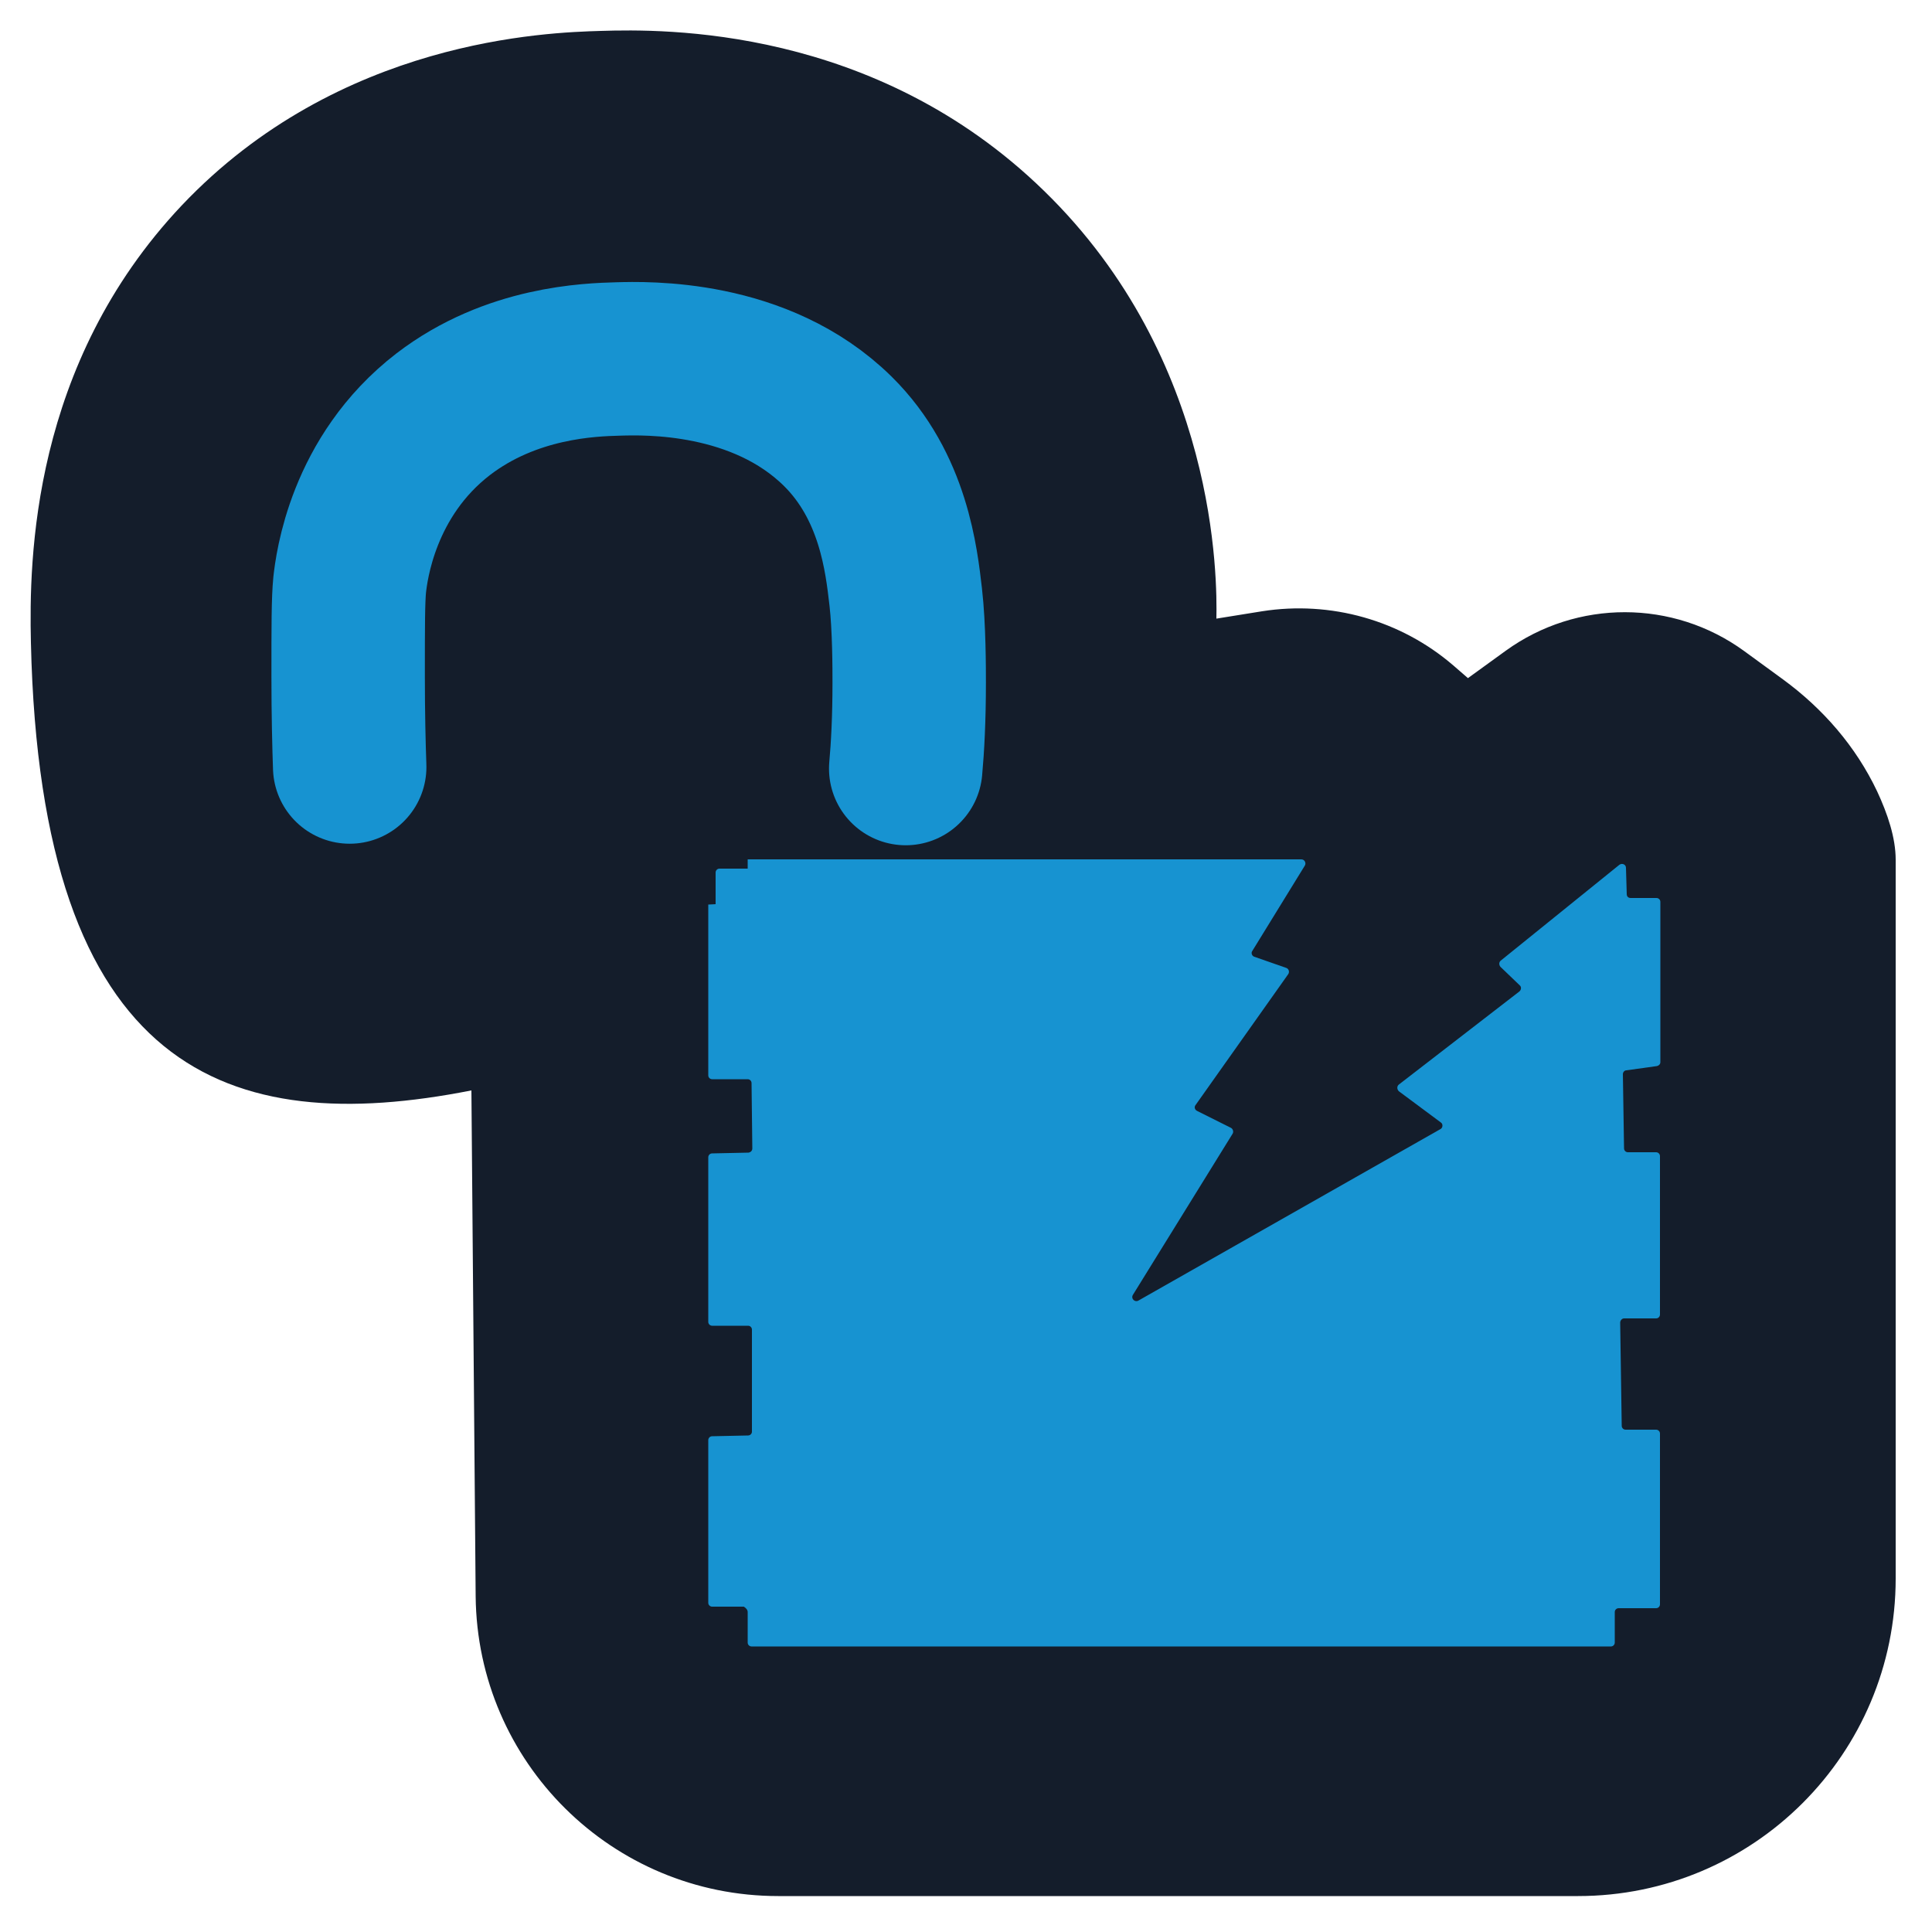
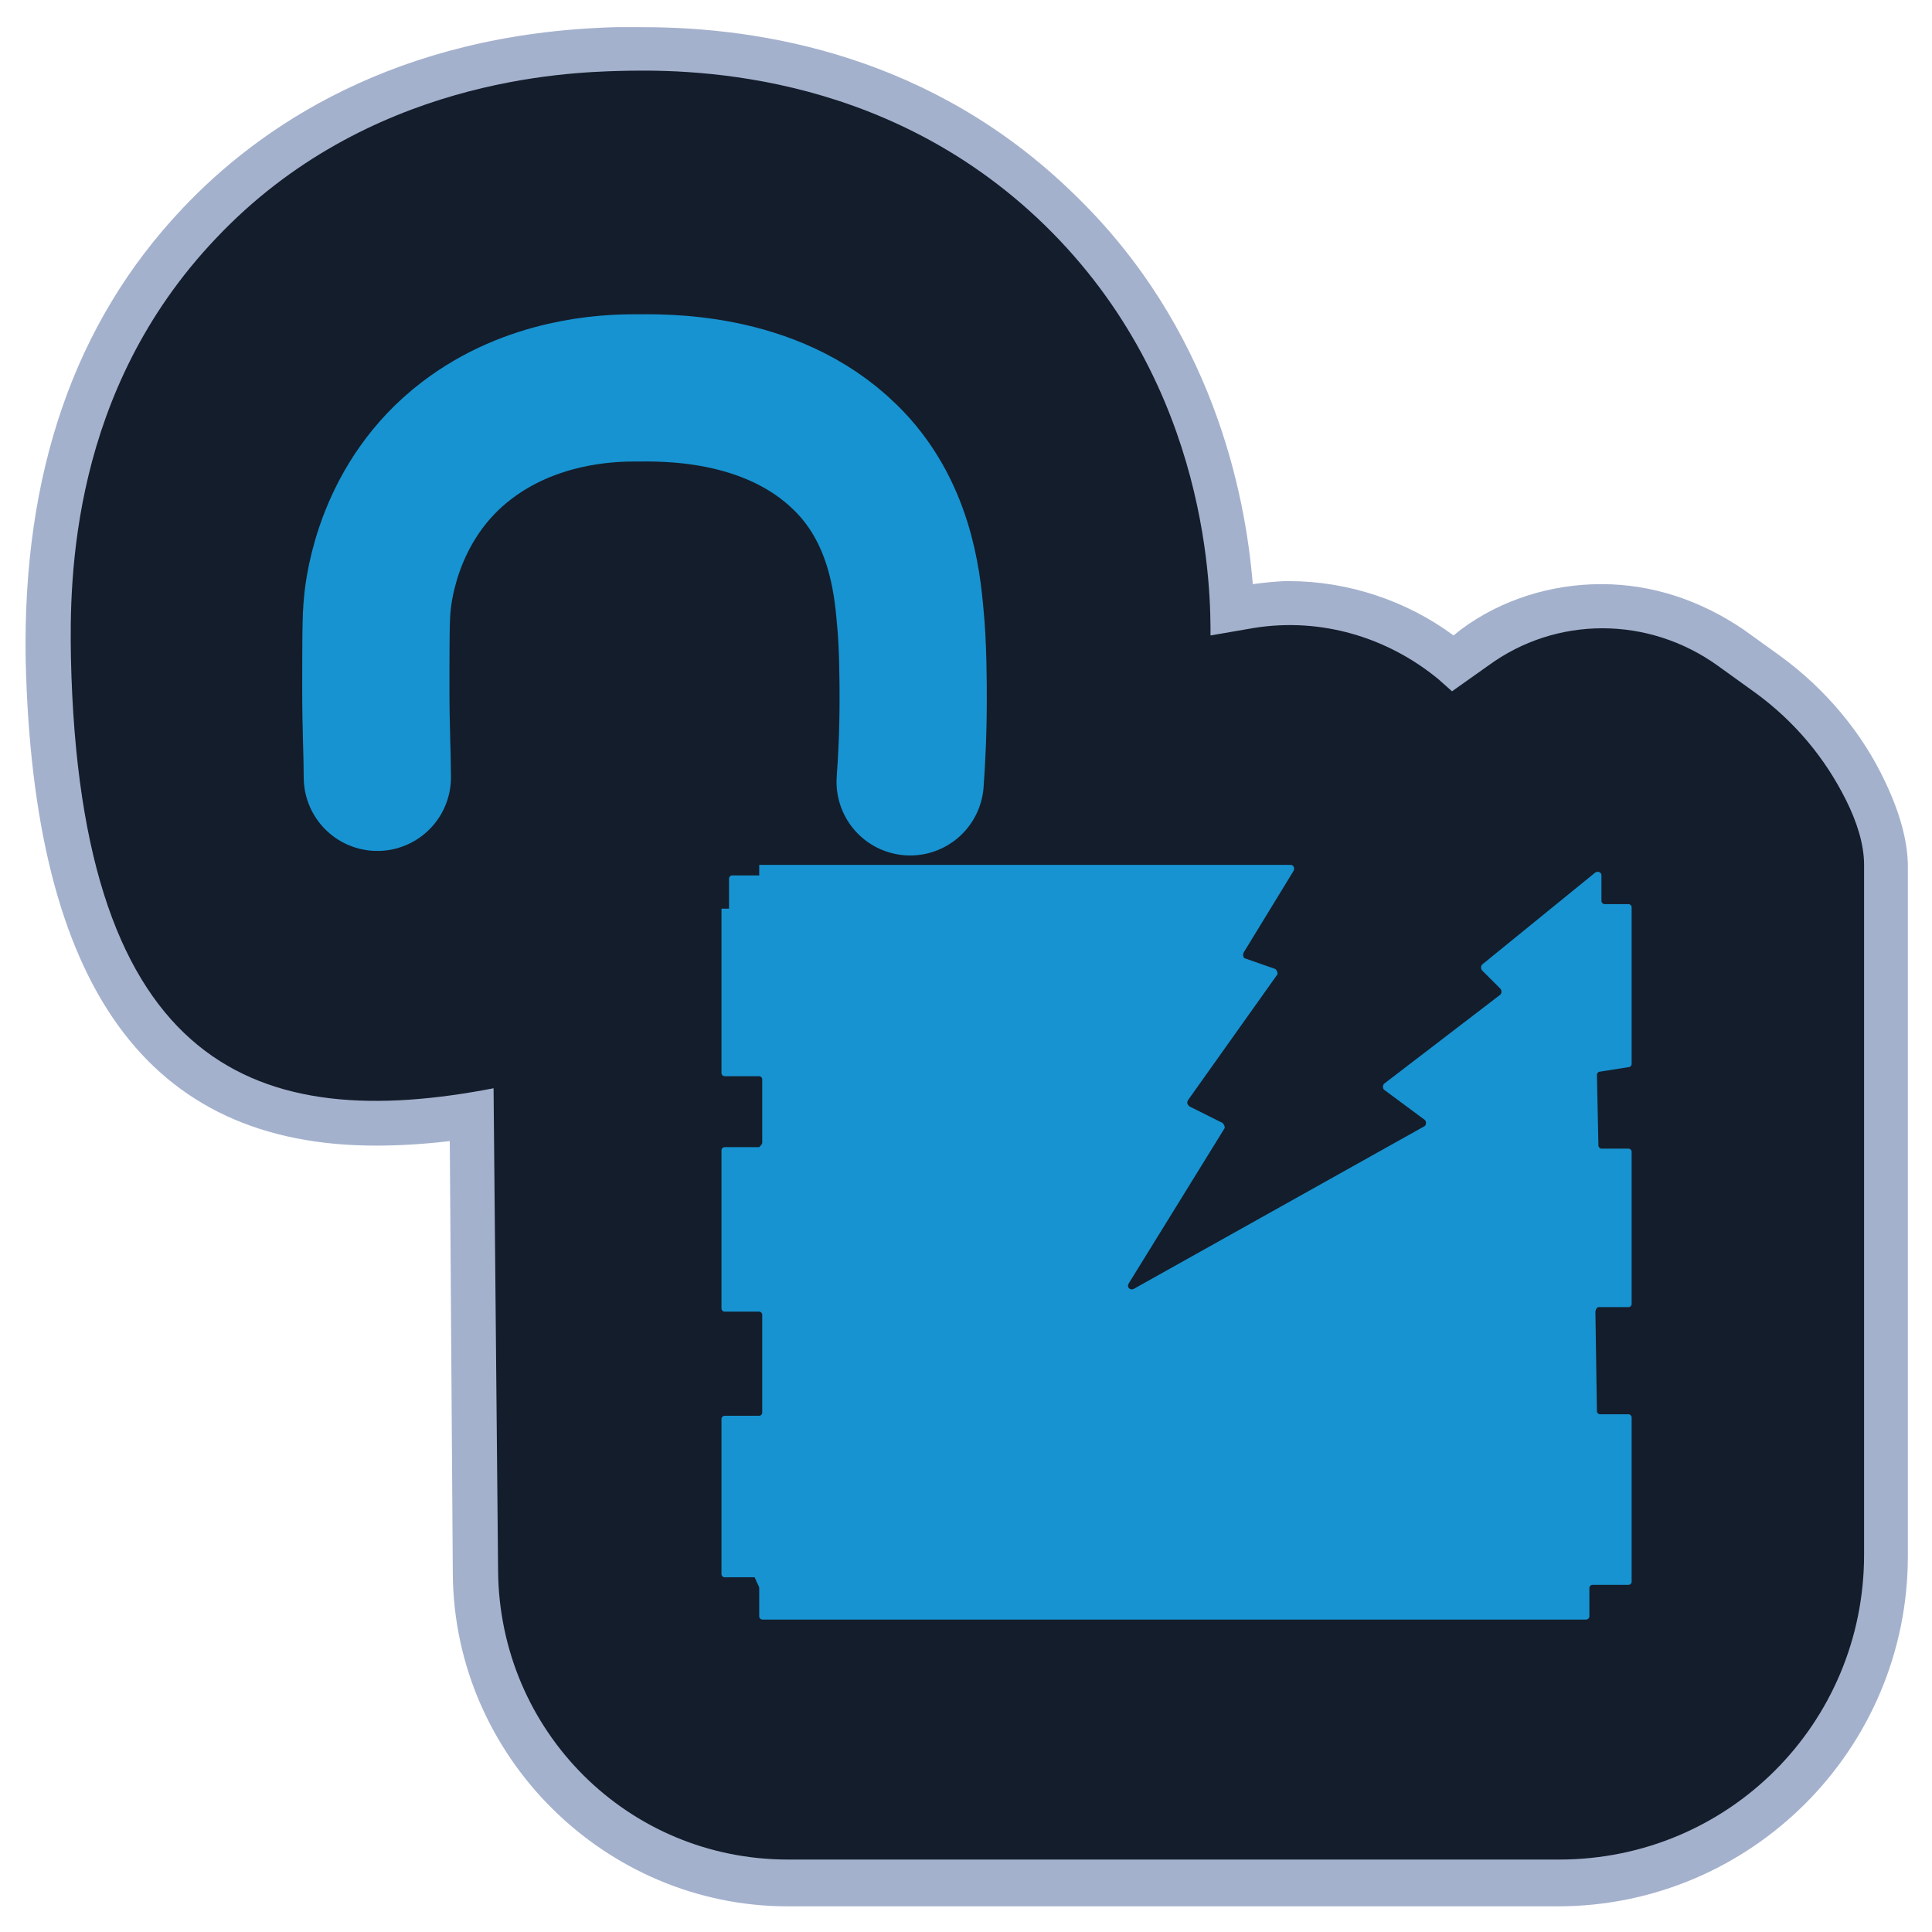
- <svg xmlns="http://www.w3.org/2000/svg" width="128" height="128" viewBox="0 0 512 512" fill="none">
-   <path d="M124.928 288.973C60.518 301.67 10.752 284.365 8.192 170.291C7.68 148.173 8.397 96.563 48.128 54.477C89.907 10.342 145.101 8.602 159.232 8.192C175.821 7.68 231.834 6.861 276.685 50.586C322.765 95.437 322.56 153.702 322.355 163.942L334.438 161.997C352.666 159.13 371.2 164.352 385.126 176.333L389.018 179.712L399.053 172.441C417.894 158.822 443.392 158.822 462.234 172.544L472.474 180.019C483.123 187.802 491.827 197.837 497.459 209.715C500.224 215.654 502.374 222.003 502.374 227.84V418.304C502.374 464.793 464.691 502.477 418.202 502.477H206.234C162.202 502.477 126.464 467.046 126.054 423.014L124.928 288.973Z" fill="#141D2B" />
-   <path d="M198.144 427.213V435.302C198.144 435.917 198.656 436.326 199.168 436.326H426.906C427.52 436.326 427.93 435.814 427.93 435.302V427.213C427.93 426.598 428.442 426.189 428.954 426.189H438.886C439.501 426.189 439.91 425.677 439.91 425.165V379.904C439.91 379.29 439.398 378.88 438.886 378.88H430.797C430.182 378.88 429.773 378.368 429.773 377.856L429.363 350.515C429.363 349.901 429.875 349.389 430.387 349.389H438.886C439.501 349.389 439.91 348.877 439.91 348.365V306.381C439.91 305.766 439.398 305.357 438.886 305.357H431.411C430.797 305.357 430.387 304.845 430.387 304.333L430.08 284.672C430.08 284.16 430.49 283.648 431.002 283.648L439.091 282.522C439.603 282.419 440.013 282.01 440.013 281.498V239.002C440.013 238.387 439.501 237.978 438.989 237.978H432.128C431.514 237.978 431.104 237.568 431.104 236.954L430.899 229.99C430.899 229.069 429.875 228.659 429.158 229.171L397.722 254.566C397.21 254.976 397.21 255.693 397.619 256.205L402.739 261.12C403.251 261.53 403.149 262.349 402.637 262.758L370.688 287.437C370.176 287.846 370.176 288.666 370.688 289.178L381.85 297.472C382.464 297.882 382.362 298.906 381.747 299.213L301.67 344.678C300.749 345.19 299.622 344.166 300.237 343.142L326.656 300.442C326.963 299.93 326.758 299.213 326.246 298.906L317.235 294.4C316.621 294.093 316.416 293.376 316.826 292.864L341.402 258.15C341.811 257.536 341.504 256.717 340.89 256.512L332.39 253.542C331.776 253.338 331.469 252.518 331.878 252.006L345.805 229.376C346.214 228.659 345.702 227.738 344.883 227.738H198.144V230.195H190.669C190.054 230.195 189.645 230.707 189.645 231.219V239.616L187.699 239.718V284.979C187.699 285.594 188.211 286.003 188.723 286.003H198.144C198.758 286.003 199.168 286.515 199.168 287.027L199.373 304.333C199.373 304.947 198.963 305.357 198.349 305.459L188.723 305.664C188.109 305.664 187.699 306.176 187.699 306.688V350.31C187.699 350.925 188.211 351.334 188.723 351.334H198.246C198.861 351.334 199.27 351.846 199.27 352.358V379.392C199.27 380.006 198.758 380.416 198.246 380.416L188.723 380.621C188.109 380.621 187.699 381.133 187.699 381.645V424.755C187.699 425.37 188.211 425.779 188.723 425.779H197.12C197.632 426.086 198.144 426.598 198.144 427.213Z" fill="#1793D1" />
-   <path d="M92.672 203.264C92.467 197.53 92.263 189.235 92.263 179.302C92.263 165.786 92.263 159.027 92.672 154.931C93.184 150.426 96.051 126.259 117.453 109.773C135.475 95.949 156.365 95.334 163.84 95.129C171.11 94.925 201.421 94.003 222.003 114.278C236.851 128.921 238.899 148.582 240.026 158.208C240.947 166.195 240.947 177.357 240.947 180.941C240.947 190.361 240.538 198.144 240.026 203.673" stroke="#1793D1" stroke-width="40.662" stroke-miterlimit="10" stroke-linecap="round" stroke-linejoin="round" />
+ <svg xmlns="http://www.w3.org/2000/svg" width="128" height="128" viewBox="0 0 128 128" fill="none">
+   <path d="M52.2 126.3C40.1 126.3 30.1 116.4 30 104.3L29.8 75.6C28.1 75.8 26.5 75.9 24.9 75.9C9.8 75.9 2.2 65.4 1.7 43.7C1.5 31.4 4.9 21.4 12.1 13.8C17.1 8.5 26.1 2.2 40.8 1.8C41.3 1.8 41.9 1.8 42.6 1.8C50.5 1.8 61.8 3.7 71.2 12.9C80.3 21.7 82.5 32.6 83 38.7C83.8 38.6 84.6 38.5 85.4 38.5C89.3 38.5 93.2 39.8 96.3 42.1L96.8 41.7C99.5 39.7 102.8 38.7 106.1 38.7C109.5 38.7 112.7 39.8 115.5 41.7L118 43.5C121 45.7 123.4 48.6 124.9 51.8C125.9 53.9 126.4 55.8 126.4 57.4V103.1C126.4 115.9 116 126.3 103.2 126.3H52.2Z" fill="#A4B1CD" />
+   <path d="M32.7 72.1C17.2 75.1 5.3 71 4.7 43.6C4.6 38.3 4.7 25.9 14.3 15.8C24.3 5.2 37.6 4.8 41 4.7C45 4.6 58.4 4.4 69.2 14.9C80.3 25.7 80.2 39.6 80.2 42.1L83.1 41.6C87.5 40.9 91.9 42.2 95.3 45L96.2 45.8L98.6 44.1C103.1 40.8 109.2 40.8 113.8 44.1L116.3 45.9C118.9 47.8 120.9 50.2 122.3 53C123 54.4 123.5 55.9 123.5 57.3V103C123.5 114.2 114.5 123.2 103.3 123.2H52.2C41.6 123.2 33.1 114.7 33 104.1L32.7 72.1Z" fill="#141D2B" />
+   <path d="M50.3 105.2V107.1C50.3 107.2 50.4 107.3 50.5 107.3H105.1C105.2 107.3 105.3 107.2 105.3 107.1V105.2C105.3 105.1 105.4 105 105.5 105H107.9C108 105 108.1 104.9 108.1 104.8V93.9C108.1 93.8 108 93.7 107.9 93.7H106C105.9 93.7 105.8 93.6 105.8 93.5L105.7 86.9C105.7 86.8 105.8 86.6 105.9 86.6H107.9C108 86.6 108.1 86.5 108.1 86.4V76.3C108.1 76.2 108 76.1 107.9 76.1H106.1C106 76.1 105.9 76 105.9 75.9L105.8 71.2C105.8 71.1 105.9 71 106 71L107.9 70.7C108 70.7 108.1 70.6 108.1 70.5V60.1C108.1 60 108 59.9 107.9 59.9H106.3C106.2 59.9 106.1 59.8 106.1 59.7V58C106.1 57.8 105.9 57.7 105.7 57.8L98.2 63.9C98.1 64 98.1 64.2 98.2 64.3L99.4 65.5C99.5 65.6 99.5 65.8 99.4 65.9L91.7 71.8C91.6 71.9 91.6 72.1 91.7 72.2L94.4 74.2C94.5 74.3 94.5 74.5 94.4 74.6L75.1 85.4C74.9 85.5 74.6 85.3 74.8 85L81.1 74.8C81.2 74.7 81.1 74.5 81 74.4L78.8 73.3C78.7 73.2 78.6 73.1 78.7 72.9L84.6 64.6C84.7 64.5 84.6 64.3 84.5 64.2L82.5 63.5C82.4 63.5 82.3 63.3 82.4 63.1L85.7 57.7C85.8 57.5 85.7 57.3 85.5 57.3H50.3V58H48.5C48.4 58 48.3 58.1 48.3 58.2V60.2H47.8V71.1C47.8 71.2 47.9 71.3 48 71.3H50.3C50.4 71.3 50.5 71.4 50.5 71.5V75.7C50.5 75.8 50.4 75.9 50.3 76H48C47.9 76 47.8 76.1 47.8 76.2V86.7C47.8 86.8 47.9 86.9 48 86.9H50.3C50.4 86.9 50.5 87 50.5 87.1V93.6C50.5 93.7 50.4 93.8 50.3 93.8H48C47.9 93.8 47.8 93.9 47.8 94V104.3C47.8 104.4 47.9 104.5 48 104.5H50C50.2 105 50.3 105.1 50.3 105.2Z" fill="#1793D1" />
+   <path d="M25 51.5C25 50.1 24.9 48.1 24.9 45.8C24.9 42.6 24.9 40.9 25 40C25.1 38.9 25.8 33.1 30.9 29.2C35.2 25.9 40.2 25.7 42 25.7C43.7 25.7 51 25.4 56 30.3C59.6 33.8 60.1 38.5 60.3 40.8C60.5 42.7 60.5 45.4 60.5 46.3C60.5 48.6 60.4 50.4 60.3 51.8" stroke="#1793D1" stroke-width="9.755" stroke-miterlimit="2.5" stroke-linecap="round" stroke-linejoin="round" />
</svg>
